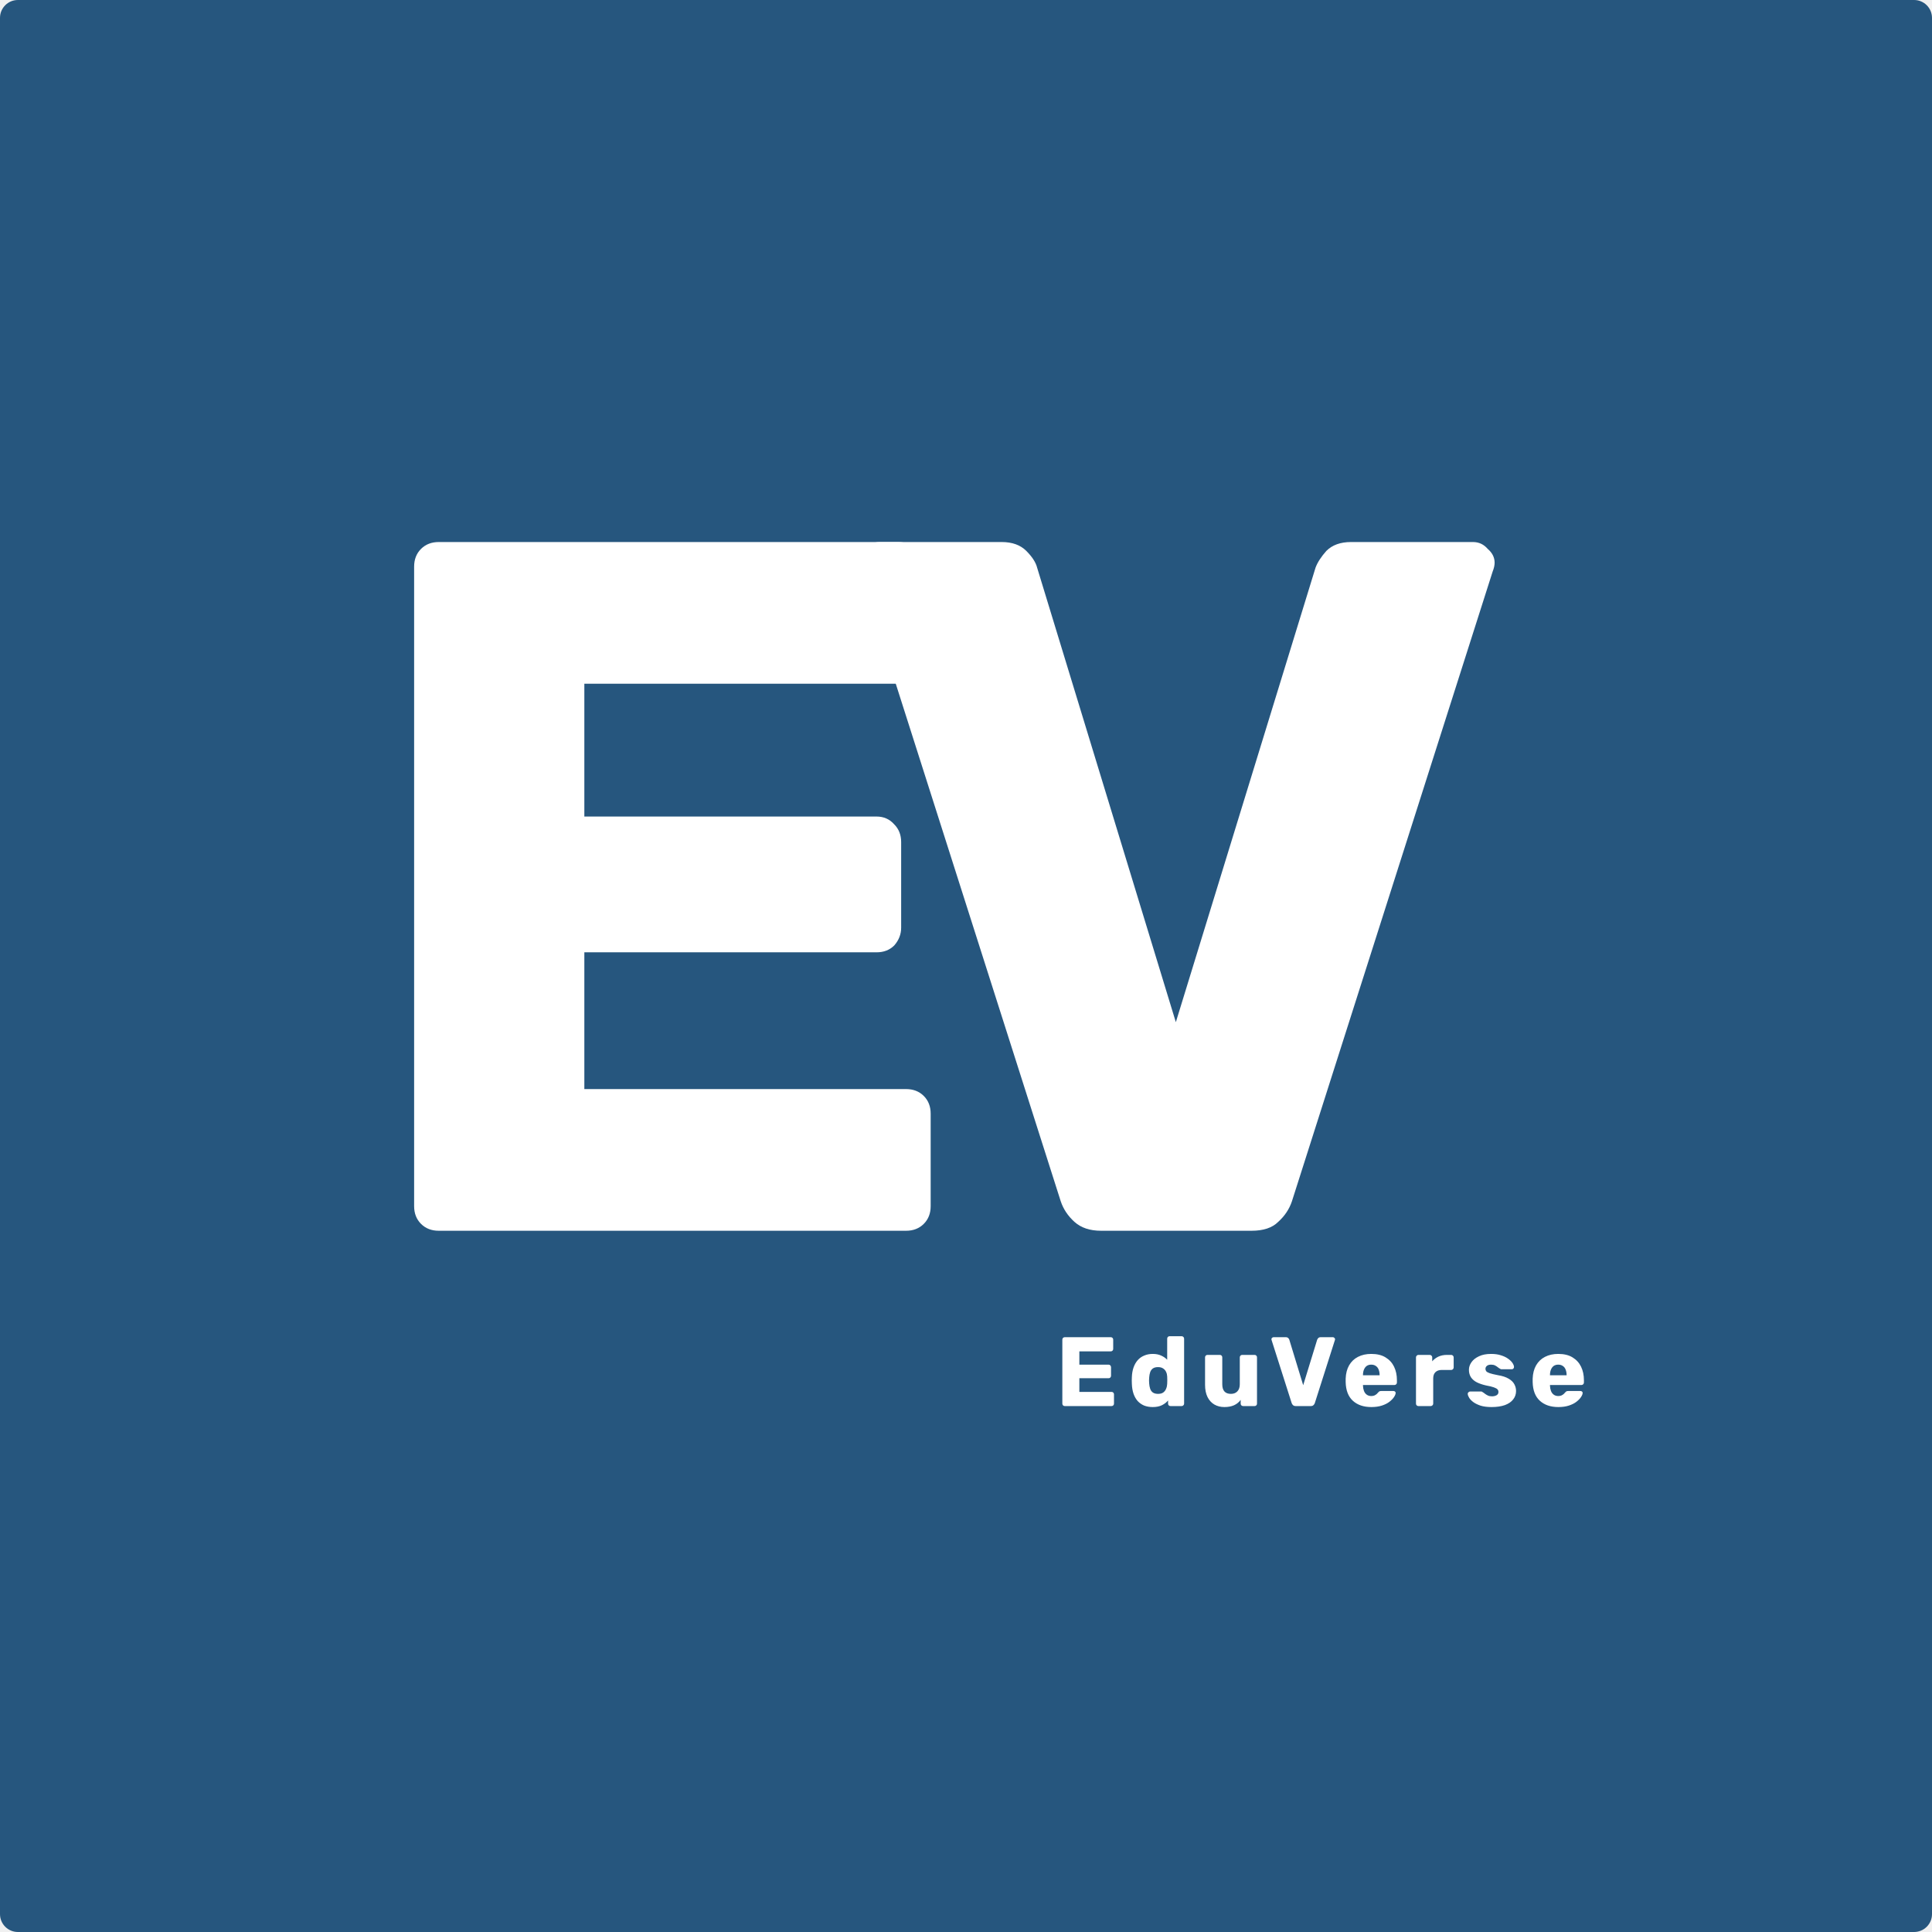
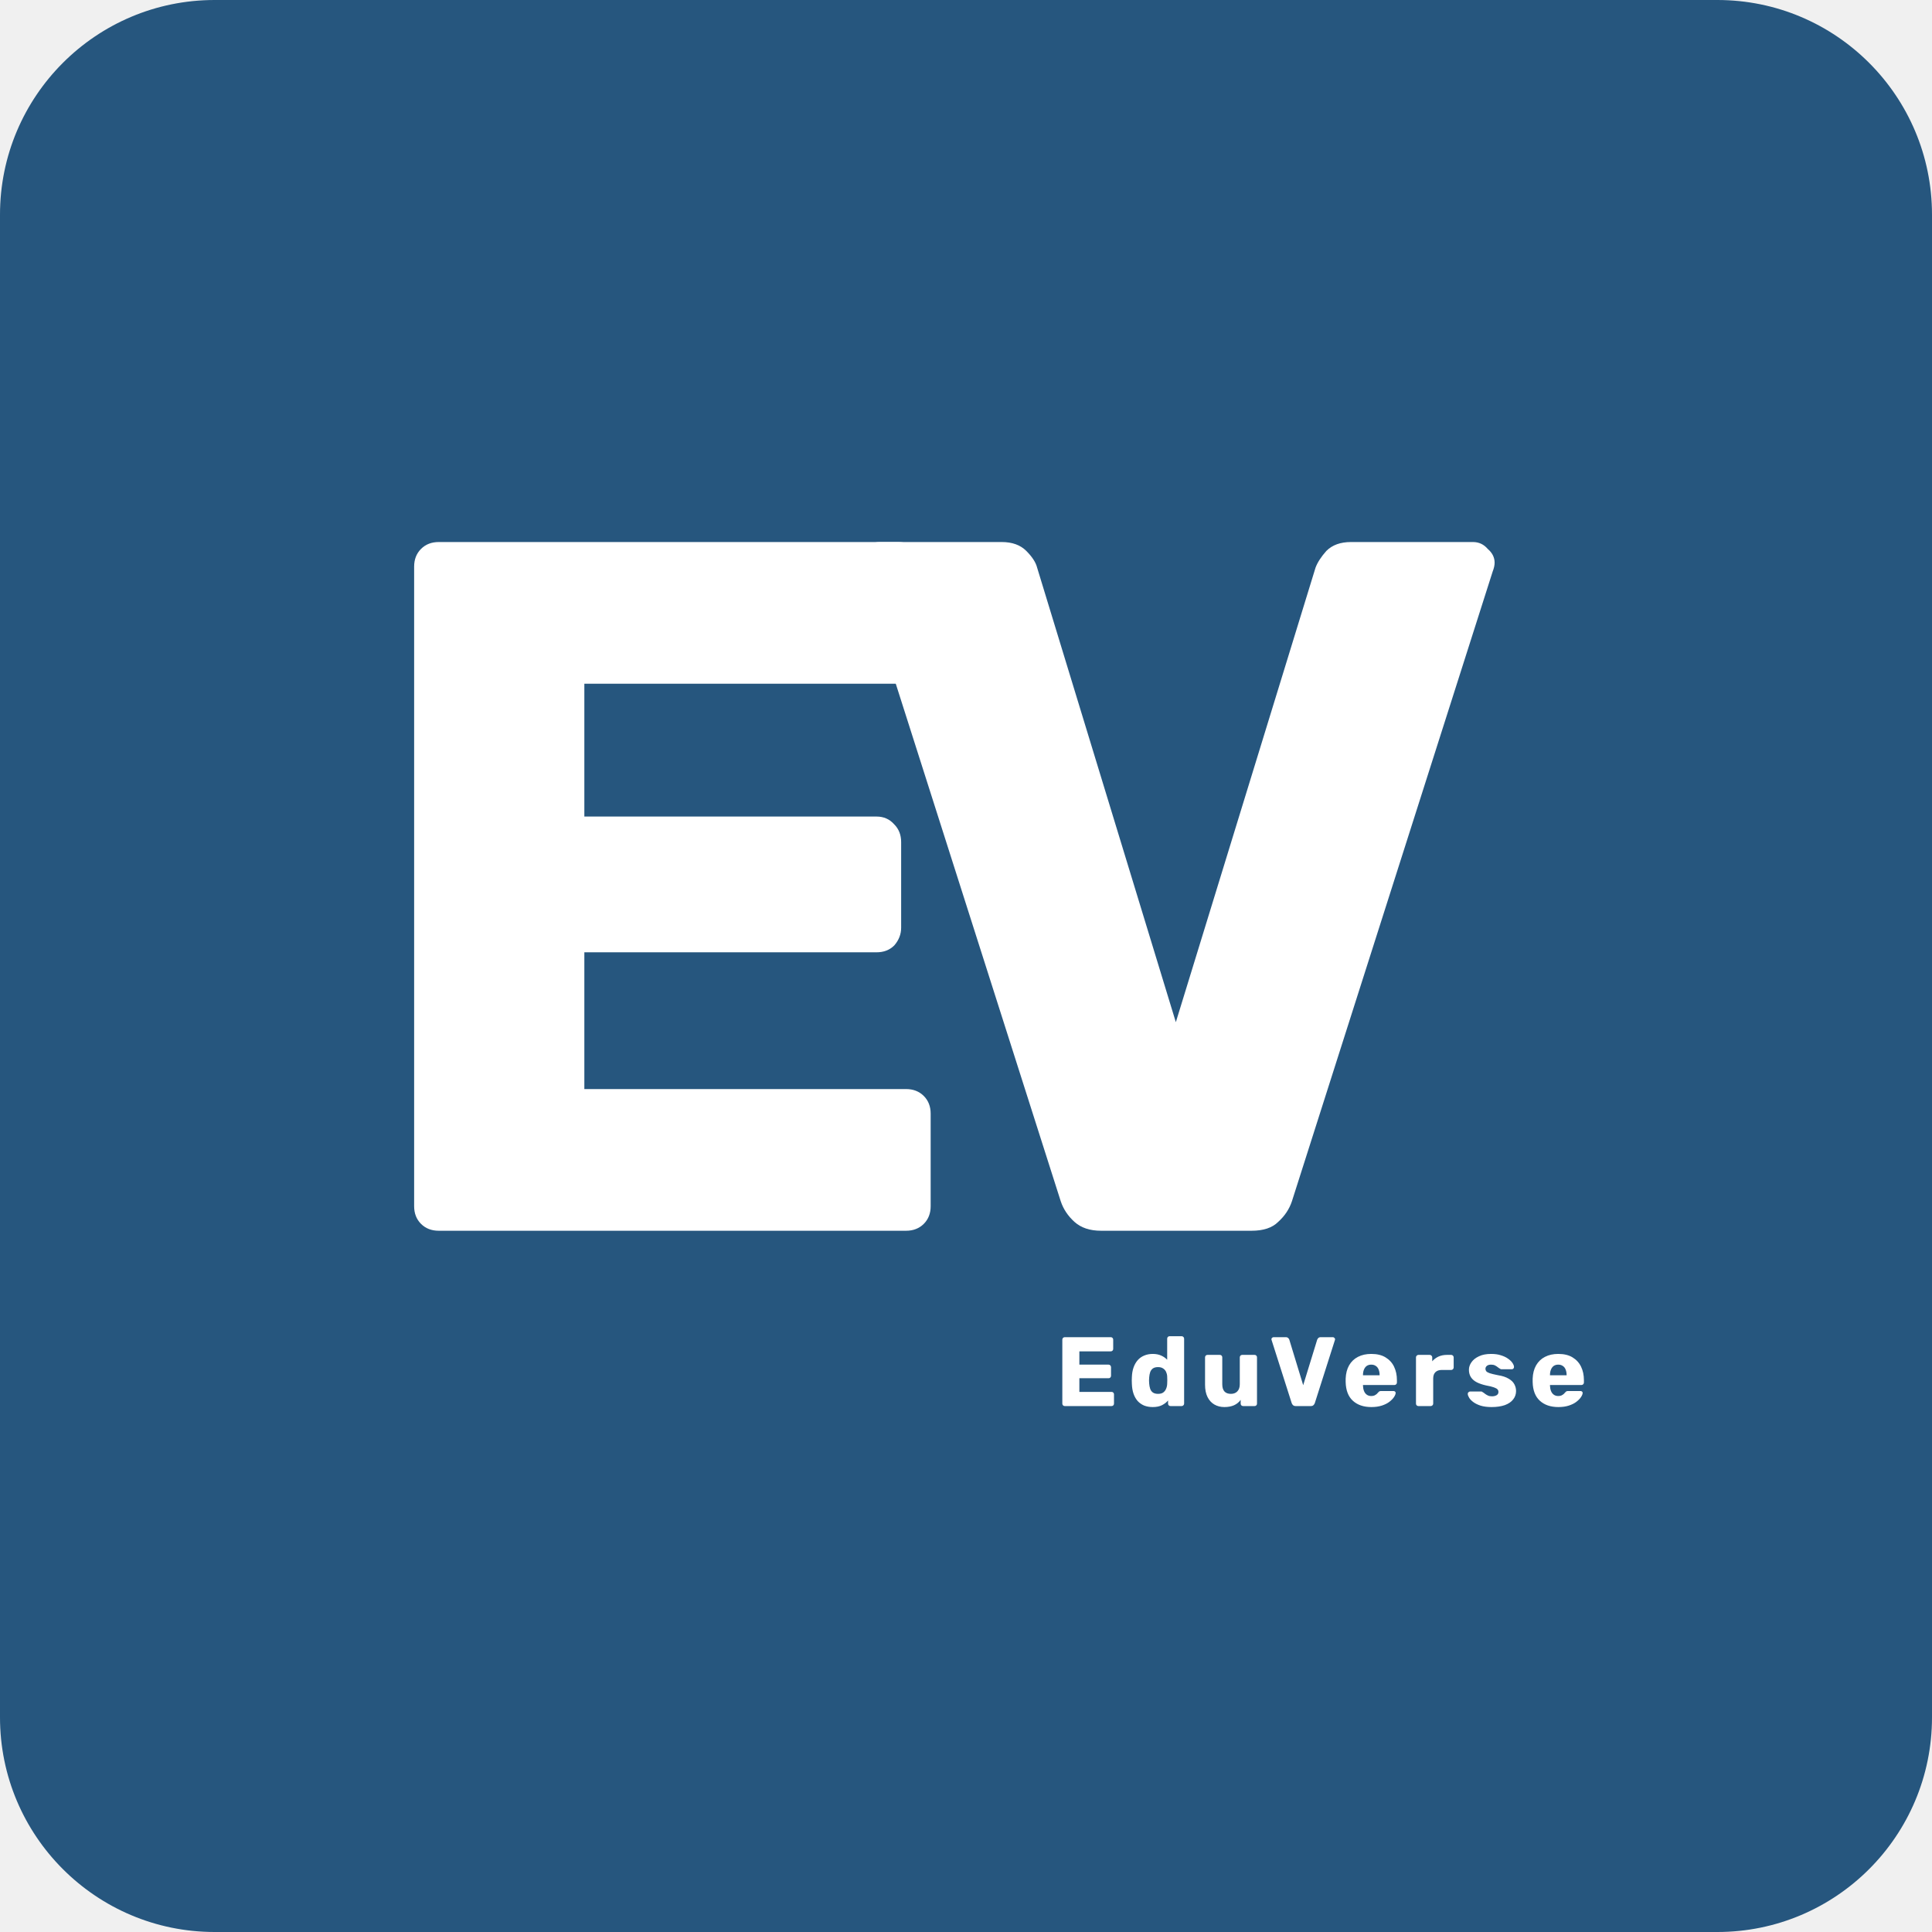
- <svg xmlns="http://www.w3.org/2000/svg" width="500" height="500" viewBox="0 0 500 500" fill="none">
-   <g clip-path="url(#clip0_612_5)">
-     <path d="M495.37 0H4.63C2.073 0 0 2.073 0 4.63V495.37C0 497.927 2.073 500 4.63 500H495.37C497.927 500 500 497.927 500 495.37V4.63C500 2.073 497.927 0 495.37 0Z" fill="#26567E" />
-     <path d="M275.567 363.889C275.381 363.889 275.228 363.83 275.109 363.711C274.99 363.592 274.931 363.439 274.931 363.252V346.701C274.931 346.515 274.99 346.362 275.109 346.243C275.228 346.124 275.381 346.065 275.567 346.065H287.458C287.645 346.065 287.798 346.124 287.917 346.243C288.036 346.362 288.095 346.515 288.095 346.701V349.095C288.095 349.281 288.036 349.434 287.917 349.553C287.798 349.672 287.645 349.731 287.458 349.731H279.336V353.169H286.898C287.085 353.169 287.237 353.237 287.356 353.373C287.475 353.492 287.535 353.644 287.535 353.831V356.046C287.535 356.216 287.475 356.369 287.356 356.505C287.237 356.624 287.085 356.683 286.898 356.683H279.336V360.222H287.662C287.849 360.222 288.001 360.281 288.12 360.4C288.239 360.519 288.299 360.672 288.299 360.859V363.252C288.299 363.439 288.239 363.592 288.12 363.711C288.001 363.83 287.849 363.889 287.662 363.889H275.567ZM298.325 364.144C297.51 364.144 296.771 364.016 296.109 363.762C295.464 363.49 294.904 363.1 294.429 362.59C293.97 362.064 293.614 361.436 293.359 360.706C293.105 359.959 292.96 359.11 292.926 358.16C292.909 357.82 292.901 357.523 292.901 357.269C292.901 356.997 292.909 356.7 292.926 356.377C292.96 355.461 293.105 354.637 293.359 353.907C293.614 353.177 293.97 352.55 294.429 352.023C294.887 351.497 295.447 351.098 296.109 350.826C296.771 350.538 297.51 350.393 298.325 350.393C299.173 350.393 299.903 350.538 300.514 350.826C301.125 351.098 301.643 351.455 302.068 351.896V346.447C302.068 346.26 302.127 346.107 302.246 345.988C302.364 345.869 302.517 345.81 302.704 345.81H305.811C305.98 345.81 306.125 345.869 306.244 345.988C306.379 346.107 306.447 346.26 306.447 346.447V363.252C306.447 363.439 306.379 363.592 306.244 363.711C306.125 363.83 305.98 363.889 305.811 363.889H302.933C302.746 363.889 302.594 363.83 302.475 363.711C302.356 363.592 302.297 363.439 302.297 363.252V362.437C301.889 362.93 301.363 363.337 300.718 363.66C300.073 363.982 299.275 364.144 298.325 364.144ZM299.7 360.731C300.276 360.731 300.726 360.612 301.049 360.375C301.388 360.12 301.635 359.798 301.788 359.407C301.957 359.017 302.05 358.593 302.068 358.134C302.084 357.795 302.093 357.472 302.093 357.167C302.093 356.861 302.084 356.547 302.068 356.225C302.05 355.8 301.957 355.41 301.788 355.053C301.618 354.68 301.363 354.383 301.024 354.162C300.684 353.925 300.243 353.806 299.7 353.806C299.139 353.806 298.689 353.925 298.35 354.162C298.027 354.4 297.798 354.722 297.662 355.13C297.526 355.537 297.442 355.987 297.408 356.479C297.357 357.006 297.357 357.531 297.408 358.058C297.442 358.55 297.526 359 297.662 359.407C297.798 359.815 298.027 360.137 298.35 360.375C298.689 360.612 299.139 360.731 299.7 360.731ZM316.858 364.144C315.89 364.144 315.025 363.923 314.261 363.481C313.514 363.04 312.928 362.395 312.504 361.546C312.079 360.681 311.867 359.628 311.867 358.389V351.285C311.867 351.098 311.926 350.945 312.045 350.826C312.164 350.707 312.317 350.648 312.504 350.648H315.687C315.873 350.648 316.026 350.707 316.145 350.826C316.264 350.945 316.323 351.098 316.323 351.285V358.236C316.323 359.9 317.07 360.731 318.564 360.731C319.26 360.731 319.812 360.519 320.219 360.095C320.644 359.654 320.856 359.034 320.856 358.236V351.285C320.856 351.098 320.915 350.945 321.034 350.826C321.153 350.707 321.306 350.648 321.492 350.648H324.675C324.862 350.648 325.014 350.707 325.133 350.826C325.252 350.945 325.312 351.098 325.312 351.285V363.252C325.312 363.439 325.252 363.592 325.133 363.711C325.014 363.83 324.862 363.889 324.675 363.889H321.721C321.551 363.889 321.399 363.83 321.263 363.711C321.144 363.592 321.085 363.439 321.085 363.252V362.285C320.644 362.896 320.066 363.362 319.353 363.685C318.657 363.991 317.825 364.144 316.858 364.144ZM335.331 363.889C335.042 363.889 334.813 363.812 334.643 363.66C334.473 363.507 334.355 363.329 334.287 363.125L329.092 346.829C329.058 346.744 329.041 346.668 329.041 346.6C329.041 346.464 329.092 346.345 329.194 346.243C329.313 346.124 329.449 346.065 329.601 346.065H332.759C333.031 346.065 333.243 346.141 333.395 346.294C333.548 346.447 333.642 346.591 333.675 346.727L337.266 358.491L340.881 346.727C340.932 346.591 341.026 346.447 341.162 346.294C341.314 346.141 341.526 346.065 341.798 346.065H344.956C345.108 346.065 345.236 346.124 345.338 346.243C345.456 346.345 345.516 346.464 345.516 346.6C345.516 346.668 345.499 346.744 345.465 346.829L340.27 363.125C340.202 363.329 340.084 363.507 339.914 363.66C339.761 363.812 339.532 363.889 339.226 363.889H335.331ZM354.903 364.144C352.9 364.144 351.304 363.6 350.116 362.514C348.927 361.427 348.308 359.815 348.257 357.676C348.257 357.557 348.257 357.404 348.257 357.218C348.257 357.031 348.257 356.887 348.257 356.785C348.308 355.444 348.605 354.298 349.148 353.347C349.708 352.38 350.472 351.65 351.44 351.157C352.424 350.648 353.57 350.393 354.877 350.393C356.371 350.393 357.602 350.691 358.569 351.285C359.554 351.879 360.292 352.685 360.785 353.704C361.277 354.722 361.523 355.885 361.523 357.192V357.803C361.523 357.99 361.455 358.143 361.319 358.262C361.2 358.381 361.056 358.44 360.887 358.44H352.738C352.738 358.457 352.738 358.482 352.738 358.516C352.738 358.55 352.738 358.584 352.738 358.618C352.755 359.11 352.84 359.56 352.993 359.968C353.146 360.375 353.383 360.698 353.706 360.935C354.028 361.173 354.419 361.292 354.877 361.292C355.217 361.292 355.497 361.241 355.718 361.139C355.955 361.02 356.15 360.893 356.303 360.757C356.456 360.604 356.575 360.477 356.66 360.375C356.813 360.205 356.931 360.103 357.016 360.069C357.118 360.019 357.271 359.993 357.475 359.993H360.632C360.801 359.993 360.937 360.044 361.039 360.146C361.158 360.231 361.209 360.358 361.192 360.528C361.175 360.816 361.031 361.164 360.759 361.572C360.487 361.979 360.088 362.387 359.563 362.794C359.053 363.184 358.408 363.507 357.627 363.762C356.846 364.016 355.938 364.144 354.903 364.144ZM352.738 355.919H357.042V355.868C357.042 355.325 356.956 354.85 356.787 354.442C356.634 354.035 356.388 353.721 356.049 353.5C355.726 353.279 355.336 353.169 354.877 353.169C354.419 353.169 354.028 353.279 353.706 353.5C353.4 353.721 353.163 354.035 352.993 354.442C352.823 354.85 352.738 355.325 352.738 355.868V355.919ZM367.093 363.889C366.906 363.889 366.753 363.83 366.635 363.711C366.516 363.592 366.456 363.439 366.456 363.252V351.285C366.456 351.115 366.516 350.971 366.635 350.852C366.753 350.716 366.906 350.648 367.093 350.648H370.021C370.208 350.648 370.361 350.716 370.48 350.852C370.598 350.971 370.658 351.115 370.658 351.285V352.303C371.116 351.777 371.659 351.369 372.287 351.081C372.932 350.793 373.654 350.648 374.452 350.648H375.572C375.742 350.648 375.886 350.707 376.005 350.826C376.141 350.945 376.209 351.098 376.209 351.285V353.907C376.209 354.077 376.141 354.23 376.005 354.366C375.886 354.485 375.742 354.544 375.572 354.544H373.102C372.406 354.544 371.863 354.739 371.473 355.13C371.099 355.503 370.913 356.038 370.913 356.734V363.252C370.913 363.439 370.844 363.592 370.709 363.711C370.59 363.83 370.437 363.889 370.25 363.889H367.093ZM386.014 364.144C384.911 364.144 383.969 364.025 383.188 363.787C382.424 363.532 381.796 363.227 381.304 362.87C380.829 362.514 380.472 362.149 380.234 361.775C379.997 361.385 379.869 361.054 379.852 360.782C379.836 360.596 379.895 360.443 380.031 360.324C380.167 360.188 380.311 360.12 380.463 360.12H383.366C383.417 360.12 383.46 360.129 383.494 360.146C383.528 360.163 383.579 360.197 383.646 360.248C383.867 360.367 384.088 360.519 384.308 360.706C384.529 360.876 384.784 361.029 385.072 361.164C385.361 361.3 385.709 361.368 386.116 361.368C386.592 361.368 386.991 361.275 387.313 361.088C387.636 360.901 387.797 360.621 387.797 360.248C387.797 359.976 387.72 359.756 387.568 359.586C387.415 359.399 387.101 359.221 386.625 359.051C386.167 358.881 385.471 358.712 384.538 358.542C383.655 358.338 382.882 358.075 382.22 357.752C381.558 357.413 381.049 356.98 380.693 356.454C380.336 355.911 380.158 355.257 380.158 354.493C380.158 353.814 380.379 353.161 380.82 352.532C381.262 351.904 381.906 351.395 382.755 351.005C383.604 350.597 384.648 350.393 385.887 350.393C386.872 350.393 387.72 350.512 388.433 350.75C389.163 350.971 389.775 351.259 390.267 351.616C390.776 351.972 391.158 352.337 391.412 352.711C391.667 353.084 391.803 353.424 391.82 353.729C391.837 353.899 391.786 354.052 391.667 354.187C391.549 354.306 391.412 354.366 391.26 354.366H388.612C388.544 354.366 388.476 354.357 388.408 354.34C388.34 354.306 388.281 354.272 388.23 354.238C388.026 354.137 387.822 354.001 387.619 353.831C387.415 353.661 387.177 353.508 386.906 353.373C386.634 353.237 386.294 353.169 385.887 353.169C385.429 353.169 385.072 353.271 384.818 353.475C384.563 353.678 384.436 353.941 384.436 354.264C384.436 354.485 384.504 354.688 384.639 354.875C384.792 355.062 385.089 355.231 385.531 355.384C385.989 355.537 386.694 355.707 387.644 355.893C388.815 356.08 389.749 356.386 390.445 356.81C391.141 357.218 391.633 357.701 391.922 358.262C392.211 358.805 392.355 359.382 392.355 359.993C392.355 360.808 392.109 361.529 391.616 362.157C391.141 362.786 390.428 363.278 389.477 363.634C388.527 363.974 387.373 364.144 386.014 364.144ZM403.297 364.144C401.294 364.144 399.698 363.6 398.51 362.514C397.322 361.427 396.702 359.815 396.651 357.676C396.651 357.557 396.651 357.404 396.651 357.218C396.651 357.031 396.651 356.887 396.651 356.785C396.702 355.444 396.999 354.298 397.543 353.347C398.103 352.38 398.867 351.65 399.834 351.157C400.819 350.648 401.964 350.393 403.272 350.393C404.765 350.393 405.996 350.691 406.964 351.285C407.948 351.879 408.687 352.685 409.179 353.704C409.671 354.722 409.918 355.885 409.918 357.192V357.803C409.918 357.99 409.85 358.143 409.714 358.262C409.595 358.381 409.45 358.44 409.281 358.44H401.133C401.133 358.457 401.133 358.482 401.133 358.516C401.133 358.55 401.133 358.584 401.133 358.618C401.15 359.11 401.235 359.56 401.387 359.968C401.54 360.375 401.778 360.698 402.1 360.935C402.423 361.173 402.813 361.292 403.272 361.292C403.611 361.292 403.891 361.241 404.112 361.139C404.35 361.02 404.545 360.893 404.698 360.757C404.85 360.604 404.969 360.477 405.054 360.375C405.207 360.205 405.325 360.103 405.411 360.069C405.513 360.019 405.665 359.993 405.869 359.993H409.026C409.196 359.993 409.332 360.044 409.434 360.146C409.552 360.231 409.603 360.358 409.587 360.528C409.569 360.816 409.425 361.164 409.154 361.572C408.882 361.979 408.483 362.387 407.957 362.794C407.448 363.184 406.802 363.507 406.022 363.762C405.241 364.016 404.332 364.144 403.297 364.144ZM401.133 355.919H405.436V355.868C405.436 355.325 405.351 354.85 405.181 354.442C405.029 354.035 404.782 353.721 404.443 353.5C404.12 353.279 403.73 353.169 403.272 353.169C402.813 353.169 402.423 353.279 402.1 353.5C401.795 353.721 401.557 354.035 401.387 354.442C401.218 354.85 401.133 355.325 401.133 355.868V355.919Z" fill="white" />
-     <path d="M284.954 318.519C282.068 318.519 279.776 317.755 278.079 316.227C276.381 314.699 275.193 312.917 274.514 310.88L222.569 147.917C222.23 147.068 222.06 146.304 222.06 145.625C222.06 144.267 222.569 143.079 223.588 142.06C224.776 140.872 226.134 140.278 227.662 140.278H259.236C261.952 140.278 264.074 141.042 265.602 142.569C267.13 144.097 268.063 145.54 268.403 146.898L304.306 264.537L340.463 146.898C340.972 145.54 341.906 144.097 343.264 142.569C344.792 141.042 346.913 140.278 349.63 140.278H381.204C382.731 140.278 384.005 140.872 385.023 142.06C386.212 143.079 386.806 144.267 386.806 145.625C386.806 146.304 386.636 147.068 386.296 147.917L334.352 310.88C333.673 312.917 332.485 314.699 330.787 316.227C329.259 317.755 326.968 318.519 323.912 318.519H284.954Z" fill="white" />
-     <path d="M113.542 318.519C111.675 318.519 110.147 317.925 108.958 316.736C107.77 315.548 107.176 314.02 107.176 312.153V146.644C107.176 144.776 107.77 143.249 108.958 142.06C110.147 140.872 111.675 140.278 113.542 140.278H232.454C234.321 140.278 235.849 140.872 237.037 142.06C238.225 143.249 238.819 144.776 238.819 146.644V170.579C238.819 172.446 238.225 173.974 237.037 175.162C235.849 176.35 234.321 176.944 232.454 176.944H151.227V211.319H226.852C228.719 211.319 230.247 211.999 231.435 213.356C232.624 214.545 233.218 216.073 233.218 217.94V240.093C233.218 241.79 232.624 243.318 231.435 244.676C230.247 245.864 228.719 246.458 226.852 246.458H151.227V281.852H234.491C236.358 281.852 237.886 282.446 239.074 283.634C240.262 284.823 240.856 286.35 240.856 288.218V312.153C240.856 314.02 240.262 315.548 239.074 316.736C237.886 317.925 236.358 318.519 234.491 318.519H113.542Z" fill="white" />
+ <svg xmlns="http://www.w3.org/2000/svg" width="90" height="90" viewBox="0 0 90 90" fill="none">
+   <g clip-path="url(#clip0_633_253)">
+     <path d="M89.167 0H0.833C0.373 0 0 0.373 0 0.833V89.167C0 89.627 0.373 90 0.833 90H89.167C89.627 90 90 89.627 90 89.167V0.833C90 0.373 89.627 0 89.167 0Z" fill="#26567E" />
+     <path d="M49.602 65.5C49.569 65.5 49.541 65.489 49.52 65.468C49.498 65.446 49.487 65.419 49.487 65.385V62.406C49.487 62.372 49.498 62.345 49.52 62.324C49.541 62.302 49.569 62.291 49.602 62.291H51.742C51.776 62.291 51.804 62.302 51.825 62.324C51.846 62.345 51.857 62.372 51.857 62.406V62.837C51.857 62.87 51.846 62.898 51.825 62.919C51.804 62.941 51.776 62.951 51.742 62.951H50.281V63.57H51.642C51.675 63.57 51.703 63.582 51.724 63.607C51.746 63.628 51.756 63.656 51.756 63.689V64.088C51.756 64.119 51.746 64.146 51.724 64.171C51.703 64.192 51.675 64.203 51.642 64.203H50.281V64.84H51.779C51.813 64.84 51.84 64.85 51.862 64.872C51.883 64.893 51.894 64.921 51.894 64.954V65.385C51.894 65.419 51.883 65.446 51.862 65.468C51.84 65.489 51.813 65.5 51.779 65.5H49.602ZM53.699 65.546C53.552 65.546 53.419 65.523 53.3 65.477C53.184 65.428 53.083 65.358 52.997 65.266C52.915 65.171 52.851 65.058 52.805 64.927C52.759 64.792 52.733 64.64 52.727 64.469C52.724 64.407 52.722 64.354 52.722 64.308C52.722 64.259 52.724 64.206 52.727 64.148C52.733 63.983 52.759 63.834 52.805 63.703C52.851 63.572 52.915 63.459 52.997 63.364C53.08 63.269 53.181 63.197 53.3 63.148C53.419 63.097 53.552 63.071 53.699 63.071C53.851 63.071 53.983 63.097 54.093 63.148C54.203 63.197 54.296 63.262 54.372 63.341V62.36C54.372 62.327 54.383 62.299 54.404 62.278C54.426 62.256 54.453 62.246 54.487 62.246H55.046C55.077 62.246 55.102 62.256 55.124 62.278C55.148 62.299 55.161 62.327 55.161 62.36V65.385C55.161 65.419 55.148 65.446 55.124 65.468C55.102 65.489 55.077 65.5 55.046 65.5H54.528C54.494 65.5 54.467 65.489 54.446 65.468C54.424 65.446 54.413 65.419 54.413 65.385V65.239C54.34 65.327 54.245 65.4 54.129 65.459C54.013 65.517 53.87 65.546 53.699 65.546ZM53.946 64.931C54.05 64.931 54.131 64.91 54.189 64.867C54.25 64.821 54.294 64.763 54.322 64.693C54.352 64.623 54.369 64.546 54.372 64.464C54.375 64.403 54.377 64.345 54.377 64.29C54.377 64.235 54.375 64.178 54.372 64.12C54.369 64.044 54.352 63.974 54.322 63.909C54.291 63.842 54.245 63.789 54.184 63.749C54.123 63.706 54.044 63.685 53.946 63.685C53.845 63.685 53.764 63.706 53.703 63.749C53.645 63.792 53.604 63.85 53.579 63.923C53.555 63.996 53.54 64.077 53.533 64.166C53.524 64.261 53.524 64.355 53.533 64.45C53.54 64.539 53.555 64.62 53.579 64.693C53.604 64.766 53.645 64.825 53.703 64.867C53.764 64.91 53.845 64.931 53.946 64.931ZM57.035 65.546C56.86 65.546 56.705 65.506 56.567 65.426C56.432 65.347 56.327 65.231 56.251 65.078C56.174 64.922 56.136 64.733 56.136 64.51V63.231C56.136 63.197 56.147 63.17 56.168 63.148C56.19 63.127 56.217 63.116 56.251 63.116H56.824C56.857 63.116 56.885 63.127 56.906 63.148C56.928 63.17 56.938 63.197 56.938 63.231V64.482C56.938 64.782 57.073 64.931 57.342 64.931C57.467 64.931 57.566 64.893 57.639 64.817C57.716 64.737 57.754 64.626 57.754 64.482V63.231C57.754 63.197 57.765 63.17 57.786 63.148C57.807 63.127 57.835 63.116 57.869 63.116H58.441C58.475 63.116 58.503 63.127 58.524 63.148C58.545 63.17 58.556 63.197 58.556 63.231V65.385C58.556 65.419 58.545 65.446 58.524 65.468C58.503 65.489 58.475 65.5 58.441 65.5H57.91C57.879 65.5 57.852 65.489 57.827 65.468C57.806 65.446 57.795 65.419 57.795 65.385V65.211C57.716 65.321 57.612 65.405 57.484 65.463C57.358 65.518 57.209 65.546 57.035 65.546ZM60.36 65.5C60.308 65.5 60.266 65.486 60.236 65.459C60.205 65.431 60.184 65.399 60.172 65.362L59.237 62.429C59.23 62.414 59.227 62.4 59.227 62.388C59.227 62.363 59.237 62.342 59.255 62.324C59.276 62.302 59.301 62.291 59.328 62.291H59.897C59.946 62.291 59.984 62.305 60.011 62.333C60.039 62.36 60.056 62.386 60.062 62.411L60.708 64.528L61.359 62.411C61.368 62.386 61.385 62.36 61.409 62.333C61.437 62.305 61.475 62.291 61.524 62.291H62.092C62.12 62.291 62.142 62.302 62.161 62.324C62.182 62.342 62.193 62.363 62.193 62.388C62.193 62.4 62.19 62.414 62.184 62.429L61.249 65.362C61.236 65.399 61.215 65.431 61.185 65.459C61.157 65.486 61.116 65.5 61.061 65.5H60.36ZM63.883 65.546C63.522 65.546 63.235 65.448 63.021 65.252C62.807 65.057 62.696 64.766 62.686 64.381C62.686 64.36 62.686 64.332 62.686 64.299C62.686 64.265 62.686 64.239 62.686 64.221C62.696 63.98 62.749 63.773 62.847 63.602C62.947 63.428 63.085 63.297 63.259 63.208C63.436 63.116 63.643 63.071 63.878 63.071C64.147 63.071 64.368 63.124 64.543 63.231C64.72 63.338 64.853 63.483 64.941 63.666C65.03 63.85 65.074 64.059 65.074 64.294V64.404C65.074 64.438 65.062 64.465 65.038 64.487C65.016 64.508 64.99 64.519 64.96 64.519H63.493C63.493 64.522 63.493 64.527 63.493 64.533C63.493 64.539 63.493 64.545 63.493 64.551C63.496 64.64 63.511 64.721 63.539 64.794C63.566 64.867 63.609 64.925 63.667 64.968C63.725 65.011 63.795 65.032 63.878 65.032C63.939 65.032 63.989 65.023 64.029 65.005C64.072 64.983 64.107 64.96 64.135 64.936C64.162 64.909 64.183 64.886 64.199 64.867C64.226 64.837 64.248 64.818 64.263 64.812C64.281 64.803 64.309 64.799 64.346 64.799H64.914C64.944 64.799 64.969 64.808 64.987 64.826C65.008 64.841 65.018 64.864 65.015 64.895C65.011 64.947 64.986 65.009 64.937 65.083C64.888 65.156 64.816 65.229 64.721 65.303C64.63 65.373 64.513 65.431 64.373 65.477C64.232 65.523 64.069 65.546 63.883 65.546ZM63.493 64.065H64.268V64.056C64.268 63.958 64.252 63.873 64.222 63.799C64.194 63.726 64.15 63.669 64.089 63.63C64.031 63.59 63.961 63.57 63.878 63.57C63.795 63.57 63.725 63.59 63.667 63.63C63.612 63.669 63.569 63.726 63.539 63.799C63.508 63.873 63.493 63.958 63.493 64.056V64.065ZM66.077 65.5C66.043 65.5 66.016 65.489 65.994 65.468C65.973 65.446 65.962 65.419 65.962 65.385V63.231C65.962 63.2 65.973 63.175 65.994 63.153C66.016 63.129 66.043 63.116 66.077 63.116H66.604C66.638 63.116 66.665 63.129 66.686 63.153C66.708 63.175 66.719 63.2 66.719 63.231V63.414C66.801 63.32 66.899 63.246 67.012 63.194C67.128 63.142 67.258 63.116 67.401 63.116H67.603C67.634 63.116 67.66 63.127 67.681 63.148C67.705 63.17 67.718 63.197 67.718 63.231V63.703C67.718 63.734 67.705 63.761 67.681 63.786C67.66 63.807 67.634 63.818 67.603 63.818H67.159C67.033 63.818 66.935 63.853 66.865 63.923C66.798 63.99 66.764 64.087 66.764 64.212V65.385C66.764 65.419 66.752 65.446 66.728 65.468C66.706 65.489 66.679 65.5 66.645 65.5H66.077ZM69.483 65.546C69.284 65.546 69.115 65.524 68.974 65.481C68.836 65.436 68.723 65.381 68.635 65.316C68.549 65.252 68.485 65.187 68.442 65.119C68.4 65.049 68.377 64.99 68.374 64.941C68.371 64.907 68.381 64.879 68.406 64.858C68.43 64.834 68.456 64.821 68.484 64.821H69.006C69.015 64.821 69.023 64.823 69.029 64.826C69.035 64.829 69.044 64.835 69.056 64.844C69.096 64.866 69.136 64.893 69.176 64.927C69.215 64.957 69.261 64.985 69.313 65.009C69.365 65.034 69.428 65.046 69.501 65.046C69.587 65.046 69.658 65.029 69.716 64.996C69.775 64.962 69.803 64.912 69.803 64.844C69.803 64.795 69.79 64.756 69.762 64.725C69.735 64.692 69.678 64.659 69.593 64.629C69.51 64.598 69.385 64.568 69.217 64.537C69.058 64.501 68.919 64.453 68.8 64.395C68.681 64.334 68.589 64.256 68.525 64.161C68.461 64.064 68.428 63.946 68.428 63.809C68.428 63.686 68.468 63.569 68.548 63.456C68.627 63.343 68.743 63.251 68.896 63.181C69.049 63.107 69.237 63.071 69.46 63.071C69.637 63.071 69.79 63.092 69.918 63.135C70.049 63.175 70.159 63.226 70.248 63.291C70.34 63.355 70.409 63.42 70.454 63.488C70.5 63.555 70.525 63.616 70.528 63.671C70.531 63.702 70.522 63.729 70.5 63.754C70.479 63.775 70.454 63.786 70.427 63.786H69.95C69.938 63.786 69.926 63.784 69.913 63.781C69.901 63.775 69.891 63.769 69.881 63.763C69.845 63.744 69.808 63.72 69.771 63.689C69.735 63.659 69.692 63.631 69.643 63.607C69.594 63.582 69.533 63.57 69.46 63.57C69.377 63.57 69.313 63.589 69.267 63.625C69.221 63.662 69.198 63.709 69.198 63.767C69.198 63.807 69.211 63.844 69.235 63.877C69.263 63.911 69.316 63.941 69.395 63.969C69.478 63.996 69.605 64.027 69.776 64.061C69.987 64.094 70.155 64.149 70.28 64.226C70.406 64.299 70.494 64.386 70.546 64.487C70.598 64.585 70.624 64.689 70.624 64.799C70.624 64.945 70.58 65.075 70.491 65.188C70.406 65.301 70.277 65.39 70.106 65.454C69.935 65.515 69.727 65.546 69.483 65.546ZM72.594 65.546C72.233 65.546 71.946 65.448 71.732 65.252C71.518 65.057 71.406 64.766 71.397 64.381C71.397 64.36 71.397 64.332 71.397 64.299C71.397 64.265 71.397 64.239 71.397 64.221C71.406 63.98 71.46 63.773 71.558 63.602C71.659 63.428 71.796 63.297 71.97 63.208C72.147 63.116 72.354 63.071 72.589 63.071C72.858 63.071 73.079 63.124 73.254 63.231C73.431 63.338 73.564 63.483 73.652 63.666C73.741 63.85 73.785 64.059 73.785 64.294V64.404C73.785 64.438 73.773 64.465 73.749 64.487C73.727 64.508 73.701 64.519 73.671 64.519H72.204C72.204 64.522 72.204 64.527 72.204 64.533C72.204 64.539 72.204 64.545 72.204 64.551C72.207 64.64 72.222 64.721 72.25 64.794C72.277 64.867 72.32 64.925 72.378 64.968C72.436 65.011 72.507 65.032 72.589 65.032C72.65 65.032 72.701 65.023 72.74 65.005C72.783 64.983 72.818 64.96 72.846 64.936C72.873 64.909 72.894 64.886 72.91 64.867C72.937 64.837 72.959 64.818 72.974 64.812C72.992 64.803 73.02 64.799 73.056 64.799H73.625C73.655 64.799 73.68 64.808 73.698 64.826C73.719 64.841 73.729 64.864 73.726 64.895C73.722 64.947 73.697 65.009 73.648 65.083C73.599 65.156 73.527 65.229 73.432 65.303C73.341 65.373 73.225 65.431 73.084 65.477C72.943 65.523 72.78 65.546 72.594 65.546ZM72.204 64.065H72.979V64.056C72.979 63.958 72.963 63.873 72.933 63.799C72.905 63.726 72.861 63.669 72.8 63.63C72.742 63.59 72.671 63.57 72.589 63.57C72.507 63.57 72.436 63.59 72.378 63.63C72.323 63.669 72.28 63.726 72.25 63.799C72.219 63.873 72.204 63.958 72.204 64.056V64.065Z" fill="white" />
+     <path d="M51.292 57.333C50.772 57.333 50.36 57.196 50.054 56.921C49.749 56.646 49.535 56.325 49.413 55.958L40.063 26.625C40.002 26.472 39.971 26.335 39.971 26.212C39.971 25.968 40.063 25.754 40.246 25.571C40.46 25.357 40.704 25.25 40.979 25.25H46.663C47.151 25.25 47.533 25.387 47.808 25.663C48.083 25.938 48.252 26.197 48.313 26.442L54.775 47.617L61.283 26.442C61.375 26.197 61.543 25.938 61.788 25.663C62.063 25.387 62.444 25.25 62.933 25.25H68.617C68.892 25.25 69.121 25.357 69.304 25.571C69.518 25.754 69.625 25.968 69.625 26.212C69.625 26.335 69.594 26.472 69.534 26.625L60.183 55.958C60.061 56.325 59.847 56.646 59.542 56.921C59.267 57.196 58.854 57.333 58.304 57.333H51.292Z" fill="white" />
+     <path d="M20.438 57.333C20.102 57.333 19.826 57.226 19.613 57.013C19.399 56.799 19.292 56.524 19.292 56.188V26.396C19.292 26.06 19.399 25.785 19.613 25.571C19.826 25.357 20.102 25.25 20.438 25.25H41.842C42.178 25.25 42.453 25.357 42.667 25.571C42.881 25.785 42.988 26.06 42.988 26.396V30.704C42.988 31.04 42.881 31.315 42.667 31.529C42.453 31.743 42.178 31.85 41.842 31.85H27.221V38.038H40.833C41.169 38.038 41.444 38.16 41.658 38.404C41.872 38.618 41.979 38.893 41.979 39.229V43.217C41.979 43.522 41.872 43.797 41.658 44.042C41.444 44.256 41.169 44.362 40.833 44.362H27.221V50.733H42.208C42.544 50.733 42.819 50.84 43.033 51.054C43.247 51.268 43.354 51.543 43.354 51.879V56.188C43.354 56.524 43.247 56.799 43.033 57.013C42.819 57.226 42.544 57.333 42.208 57.333H20.438Z" fill="white" />
  </g>
  <defs>
-     <clipPath id="clip0_612_5">
-       <rect width="500" height="500" fill="white" />
+     <clipPath id="clip0_633_253">
+       <rect width="90" height="90" rx="10" fill="white" />
    </clipPath>
  </defs>
</svg>
